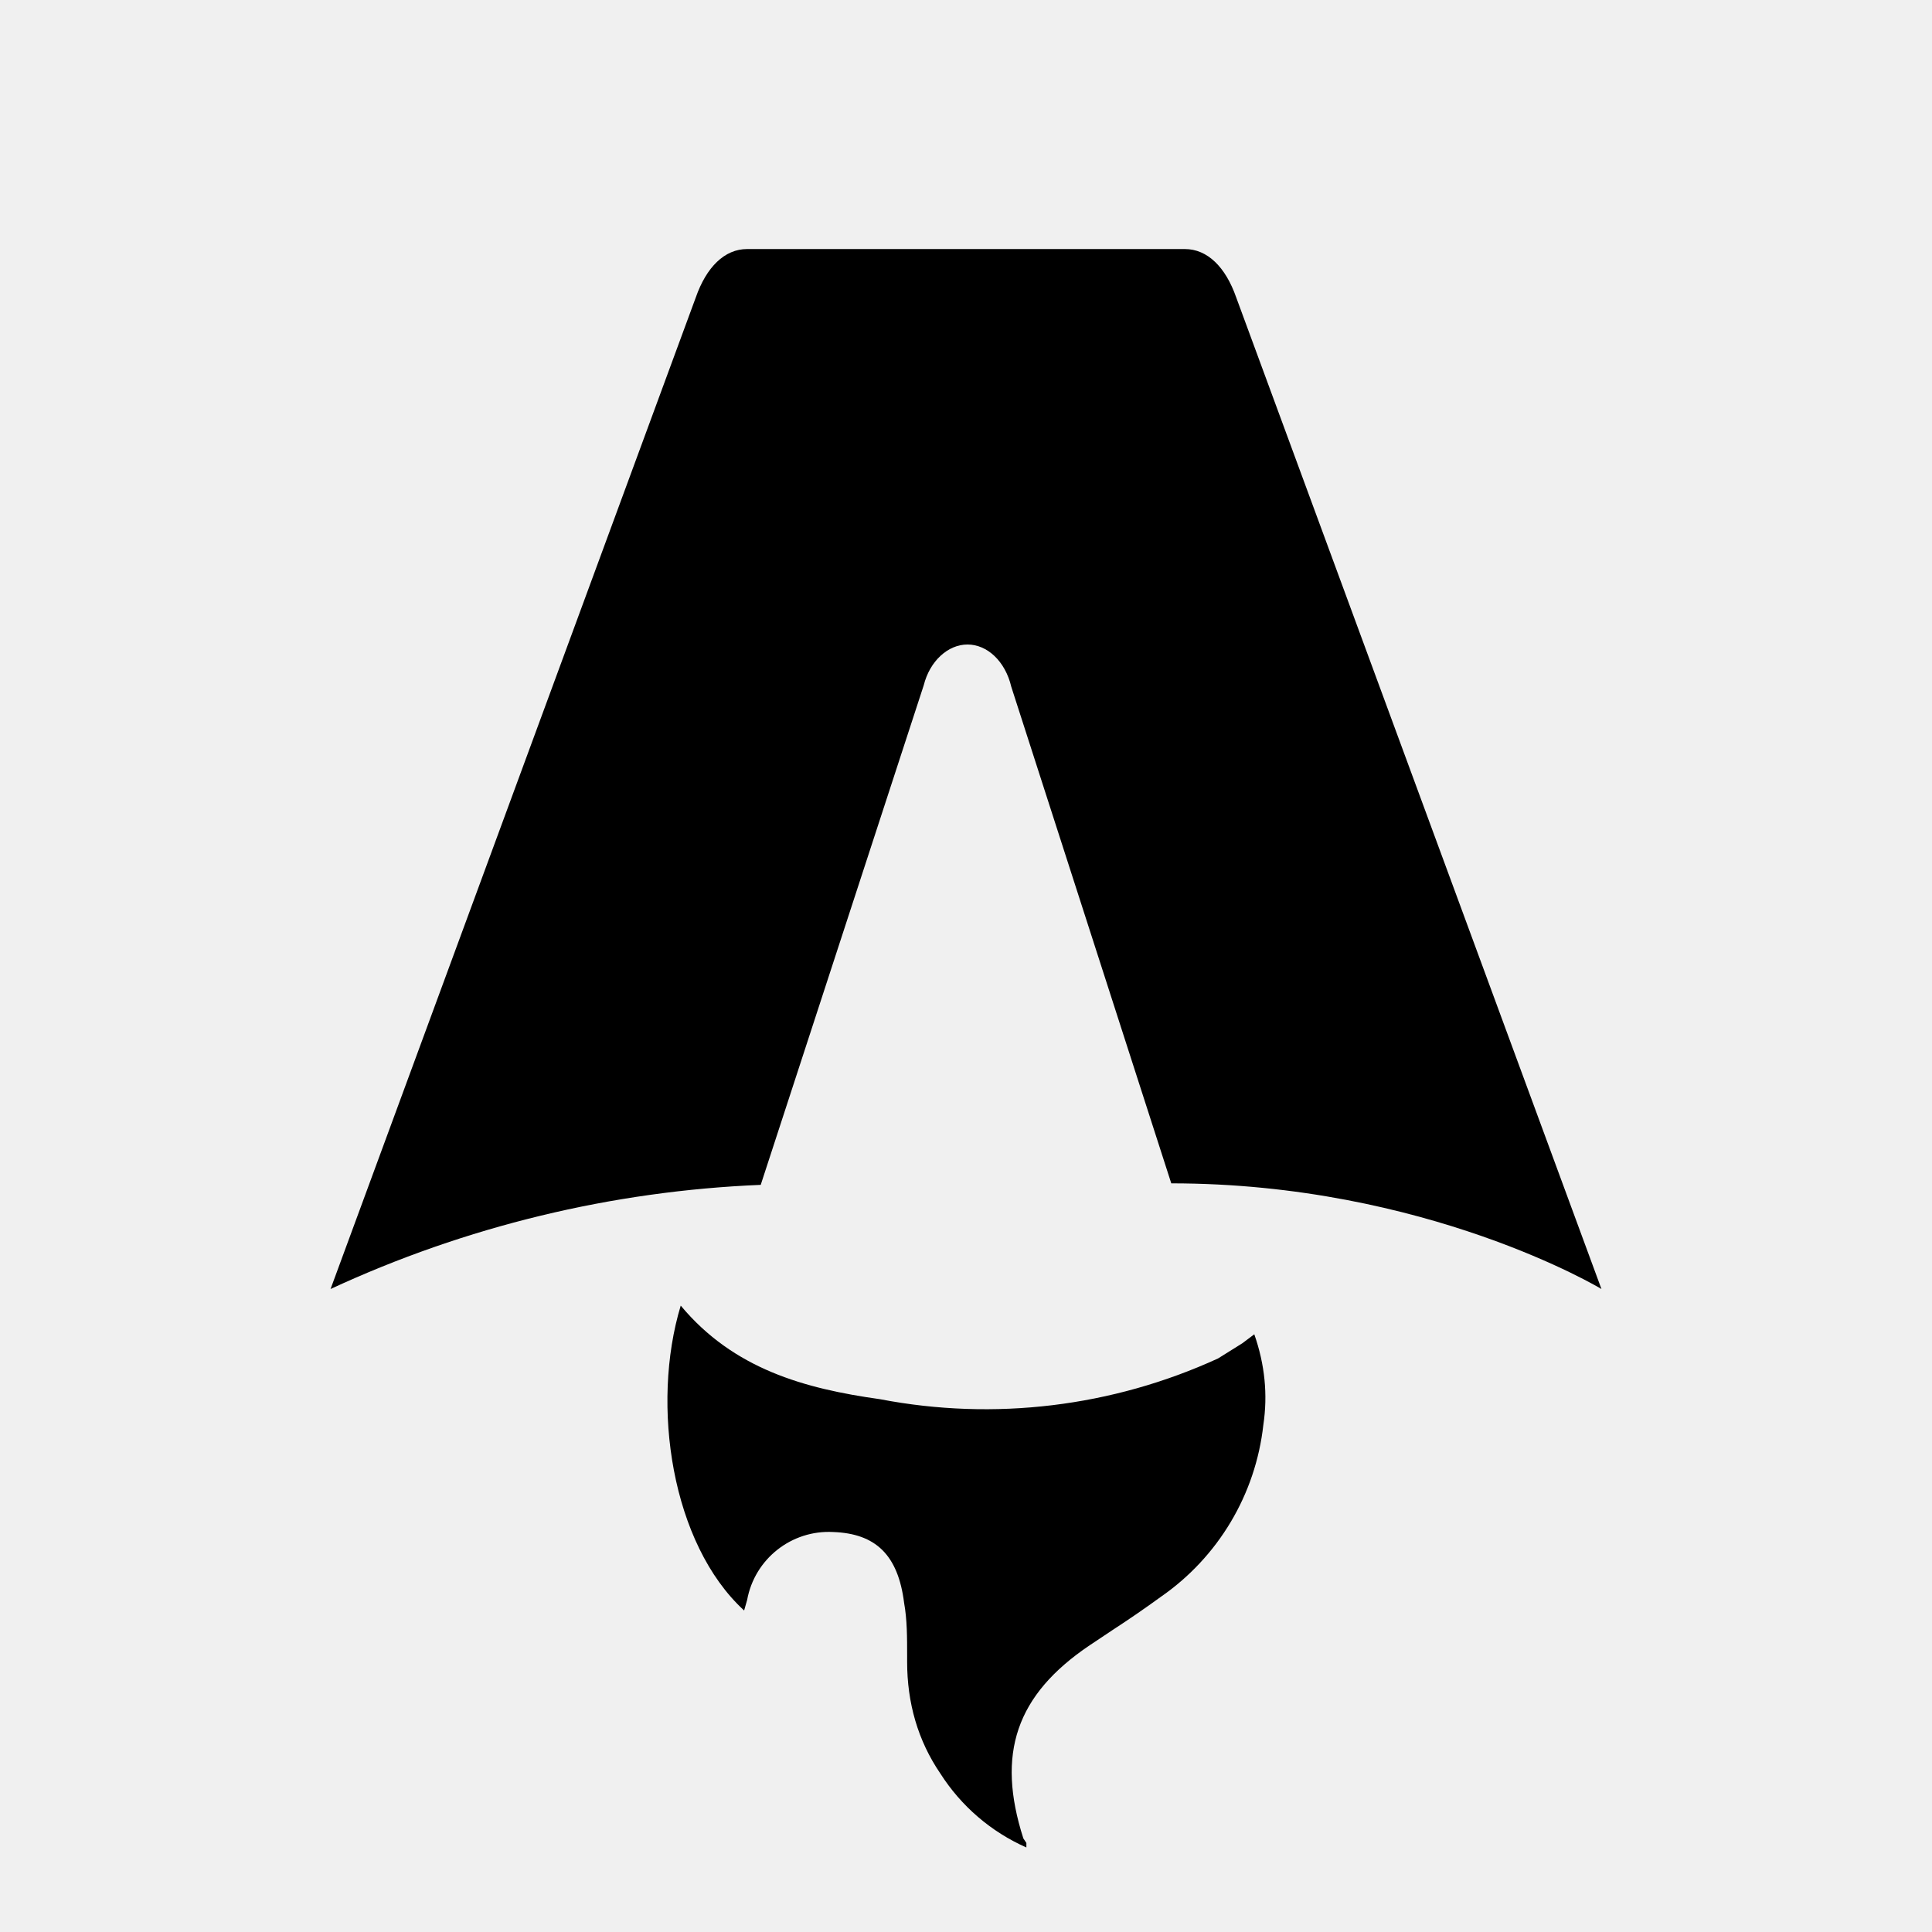
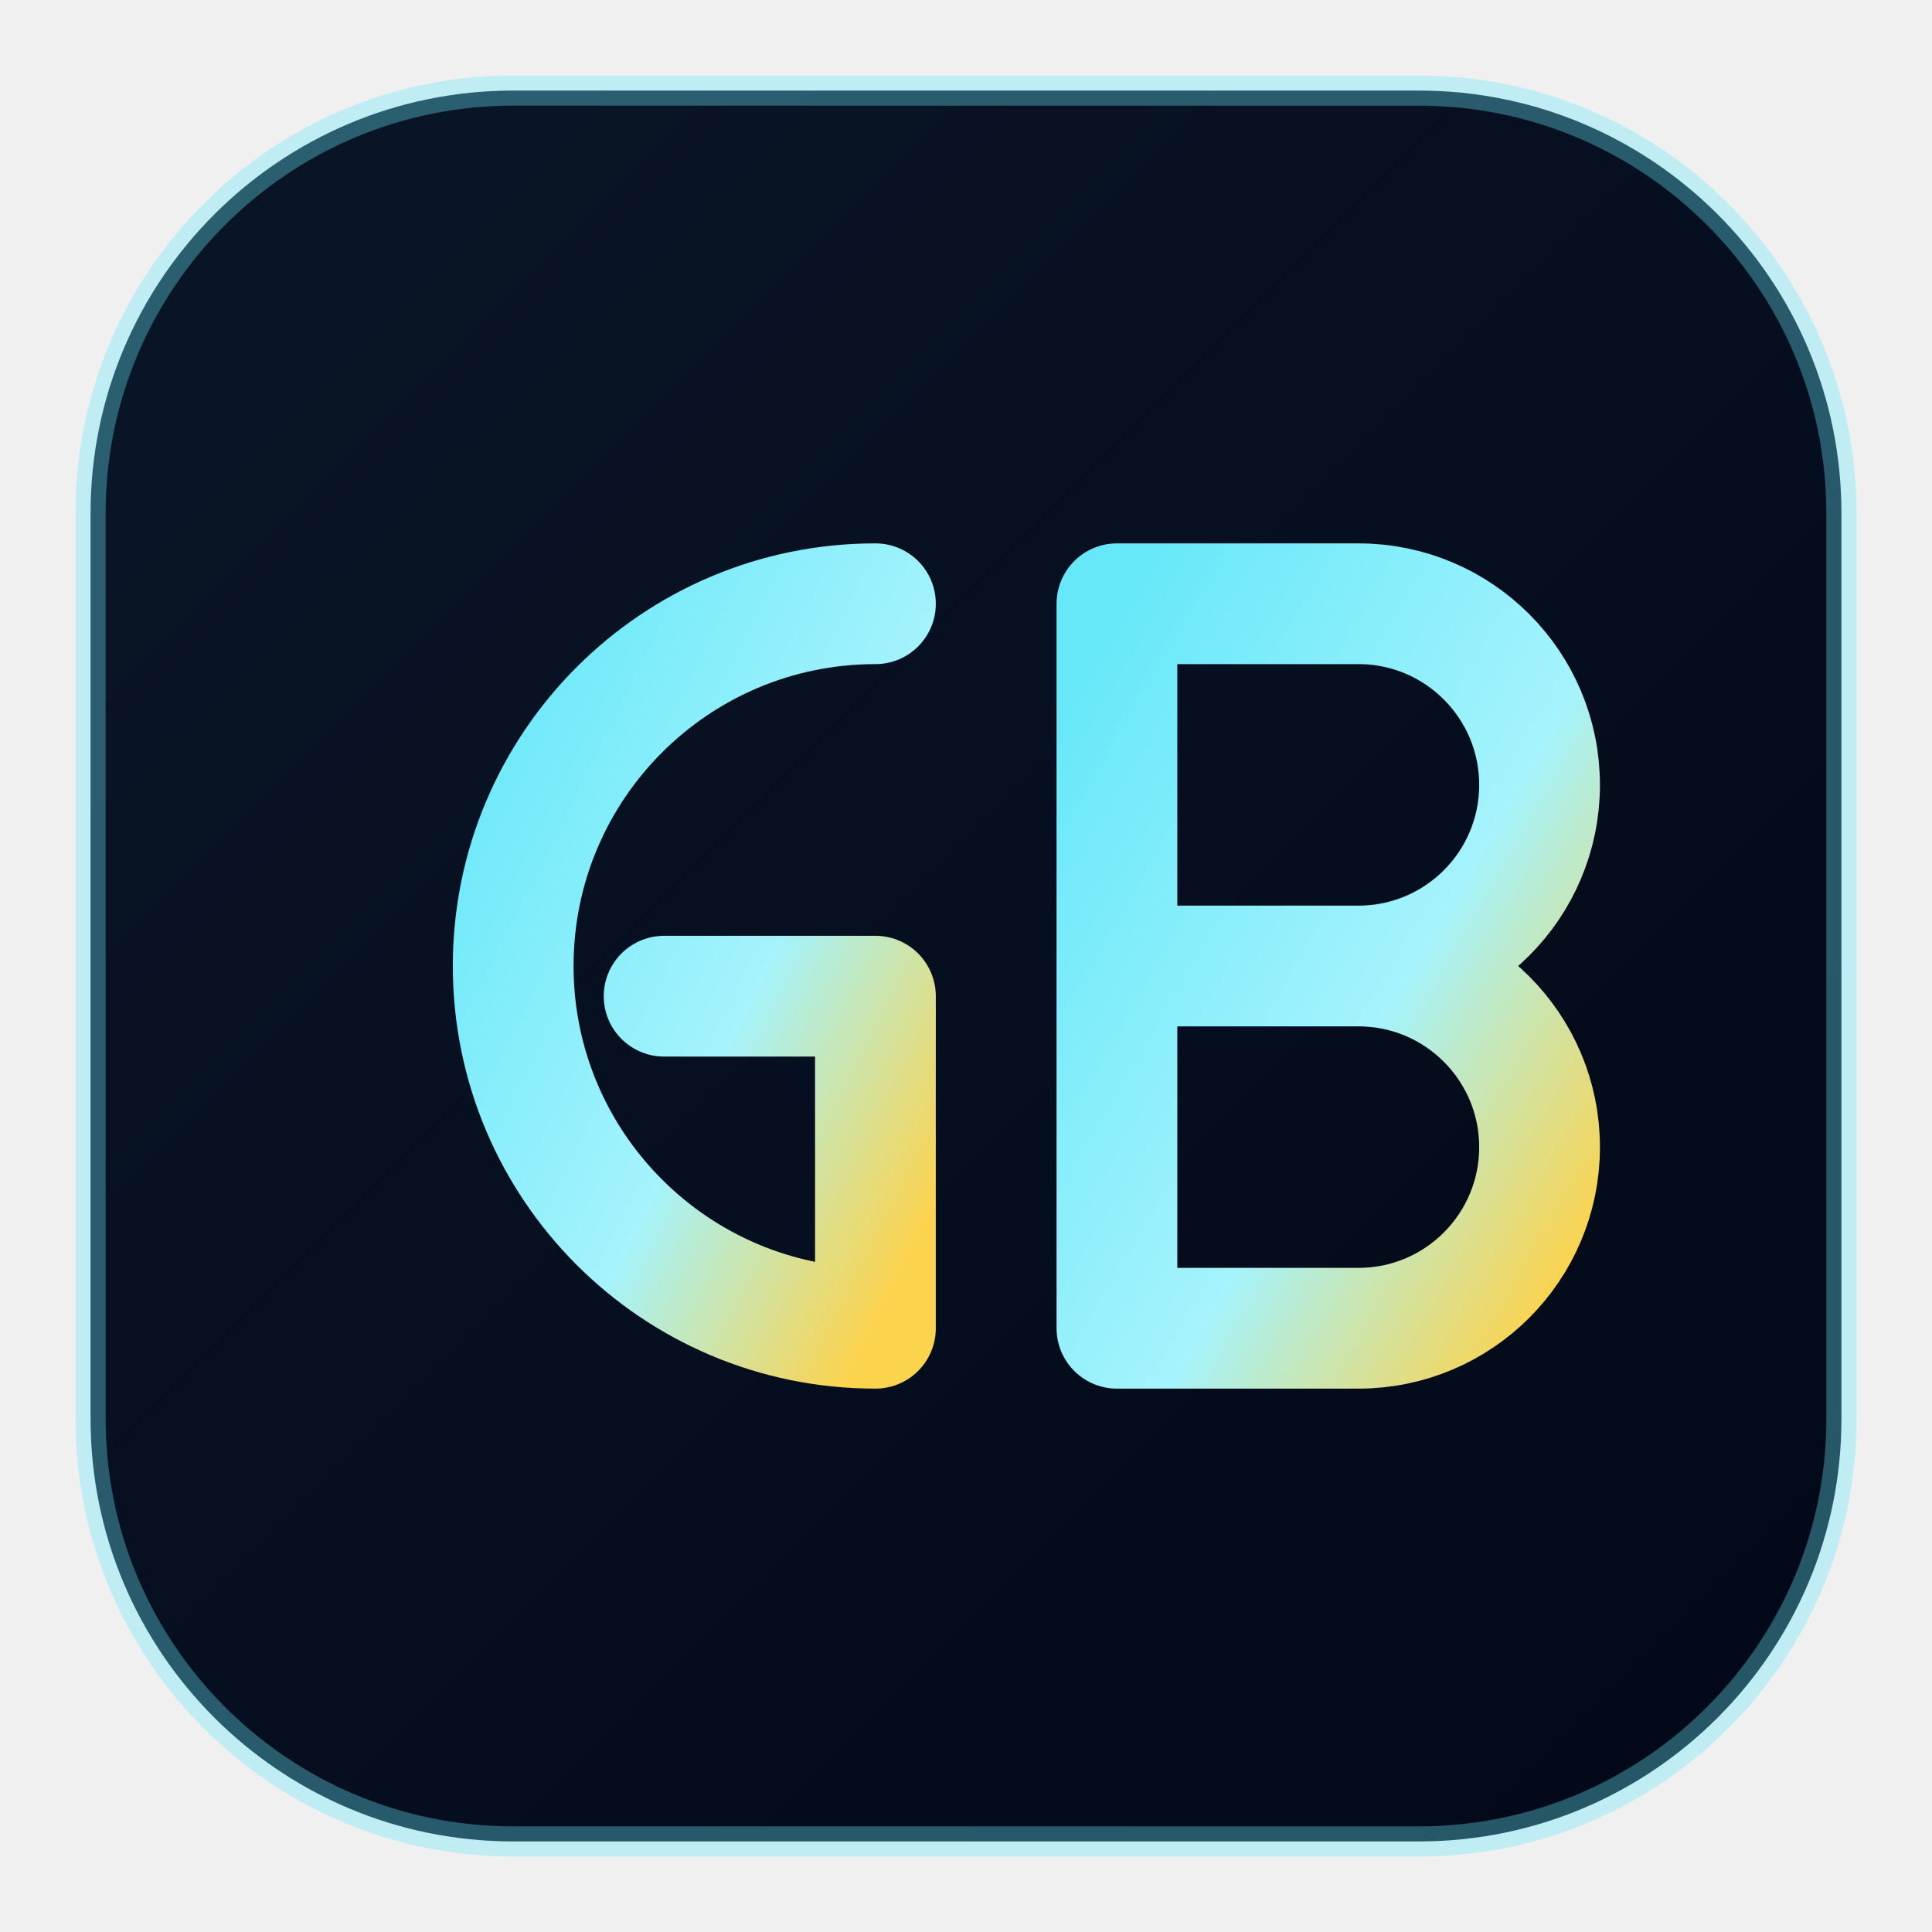
- <svg xmlns="http://www.w3.org/2000/svg" fill="none" viewBox="0 0 128 128">
-   <path d="M50.4 78.5a75.1 75.1 0 0 0-28.5 6.9l24.2-65.7c.7-2 1.9-3.2 3.4-3.2h29c1.5 0 2.7 1.2 3.4 3.2l24.2 65.7s-11.6-7-28.5-7L67 45.5c-.4-1.7-1.6-2.8-2.9-2.8-1.3 0-2.5 1.1-2.9 2.7L50.4 78.5Zm-1.1 28.2Zm-4.2-20.2c-2 6.6-.6 15.8 4.2 20.2a17.5 17.5 0 0 1 .2-.7 5.5 5.5 0 0 1 5.7-4.5c2.8.1 4.3 1.5 4.7 4.7.2 1.1.2 2.3.2 3.5v.4c0 2.7.7 5.2 2.2 7.4a13 13 0 0 0 5.7 4.9v-.3l-.2-.3c-1.8-5.6-.5-9.5 4.4-12.8l1.5-1a73 73 0 0 0 3.2-2.2 16 16 0 0 0 6.8-11.4c.3-2 .1-4-.6-6l-.8.6-1.6 1a37 37 0 0 1-22.4 2.7c-5-.7-9.7-2-13.2-6.2Z" />
-   <style>
-         path { fill: #000; }
-         @media (prefers-color-scheme: dark) {
-             path { fill: #FFF; }
-         }
-     </style>
+ <svg xmlns="http://www.w3.org/2000/svg" viewBox="0 0 128 128" width="128" height="128" role="img" aria-label="GB monogram">
+   <defs>
+     <linearGradient id="tile" x1="0" y1="0" x2="1" y2="1">
+       <stop offset="0" stop-color="#0a1628" />
+       <stop offset="1" stop-color="#020817" />
+     </linearGradient>
+     <linearGradient id="accent" x1="0" y1="0" x2="1" y2="1">
+       <stop offset="0" stop-color="#67e8f9" />
+       <stop offset="0.6" stop-color="#a5f3fc" />
+       <stop offset="1" stop-color="#fcd34d" />
+     </linearGradient>
+   </defs>
+   <rect x="6" y="6" width="116" height="116" rx="28" fill="url(#tile)" stroke="#67e8f9" stroke-opacity="0.35" stroke-width="2" />
+   <g fill="none" stroke="url(#accent)" stroke-width="8" stroke-linecap="round" stroke-linejoin="round">
+     <path d="M58 40 A24 24 0 1 0 58 88 L58 66 L44 66" />
+     <path d="M74 40 L74 88 L90 88 A12 12 0 0 0 90 64 L74 64 M90 64 A12 12 0 0 0 90 40 L74 40" />
+   </g>
</svg>
